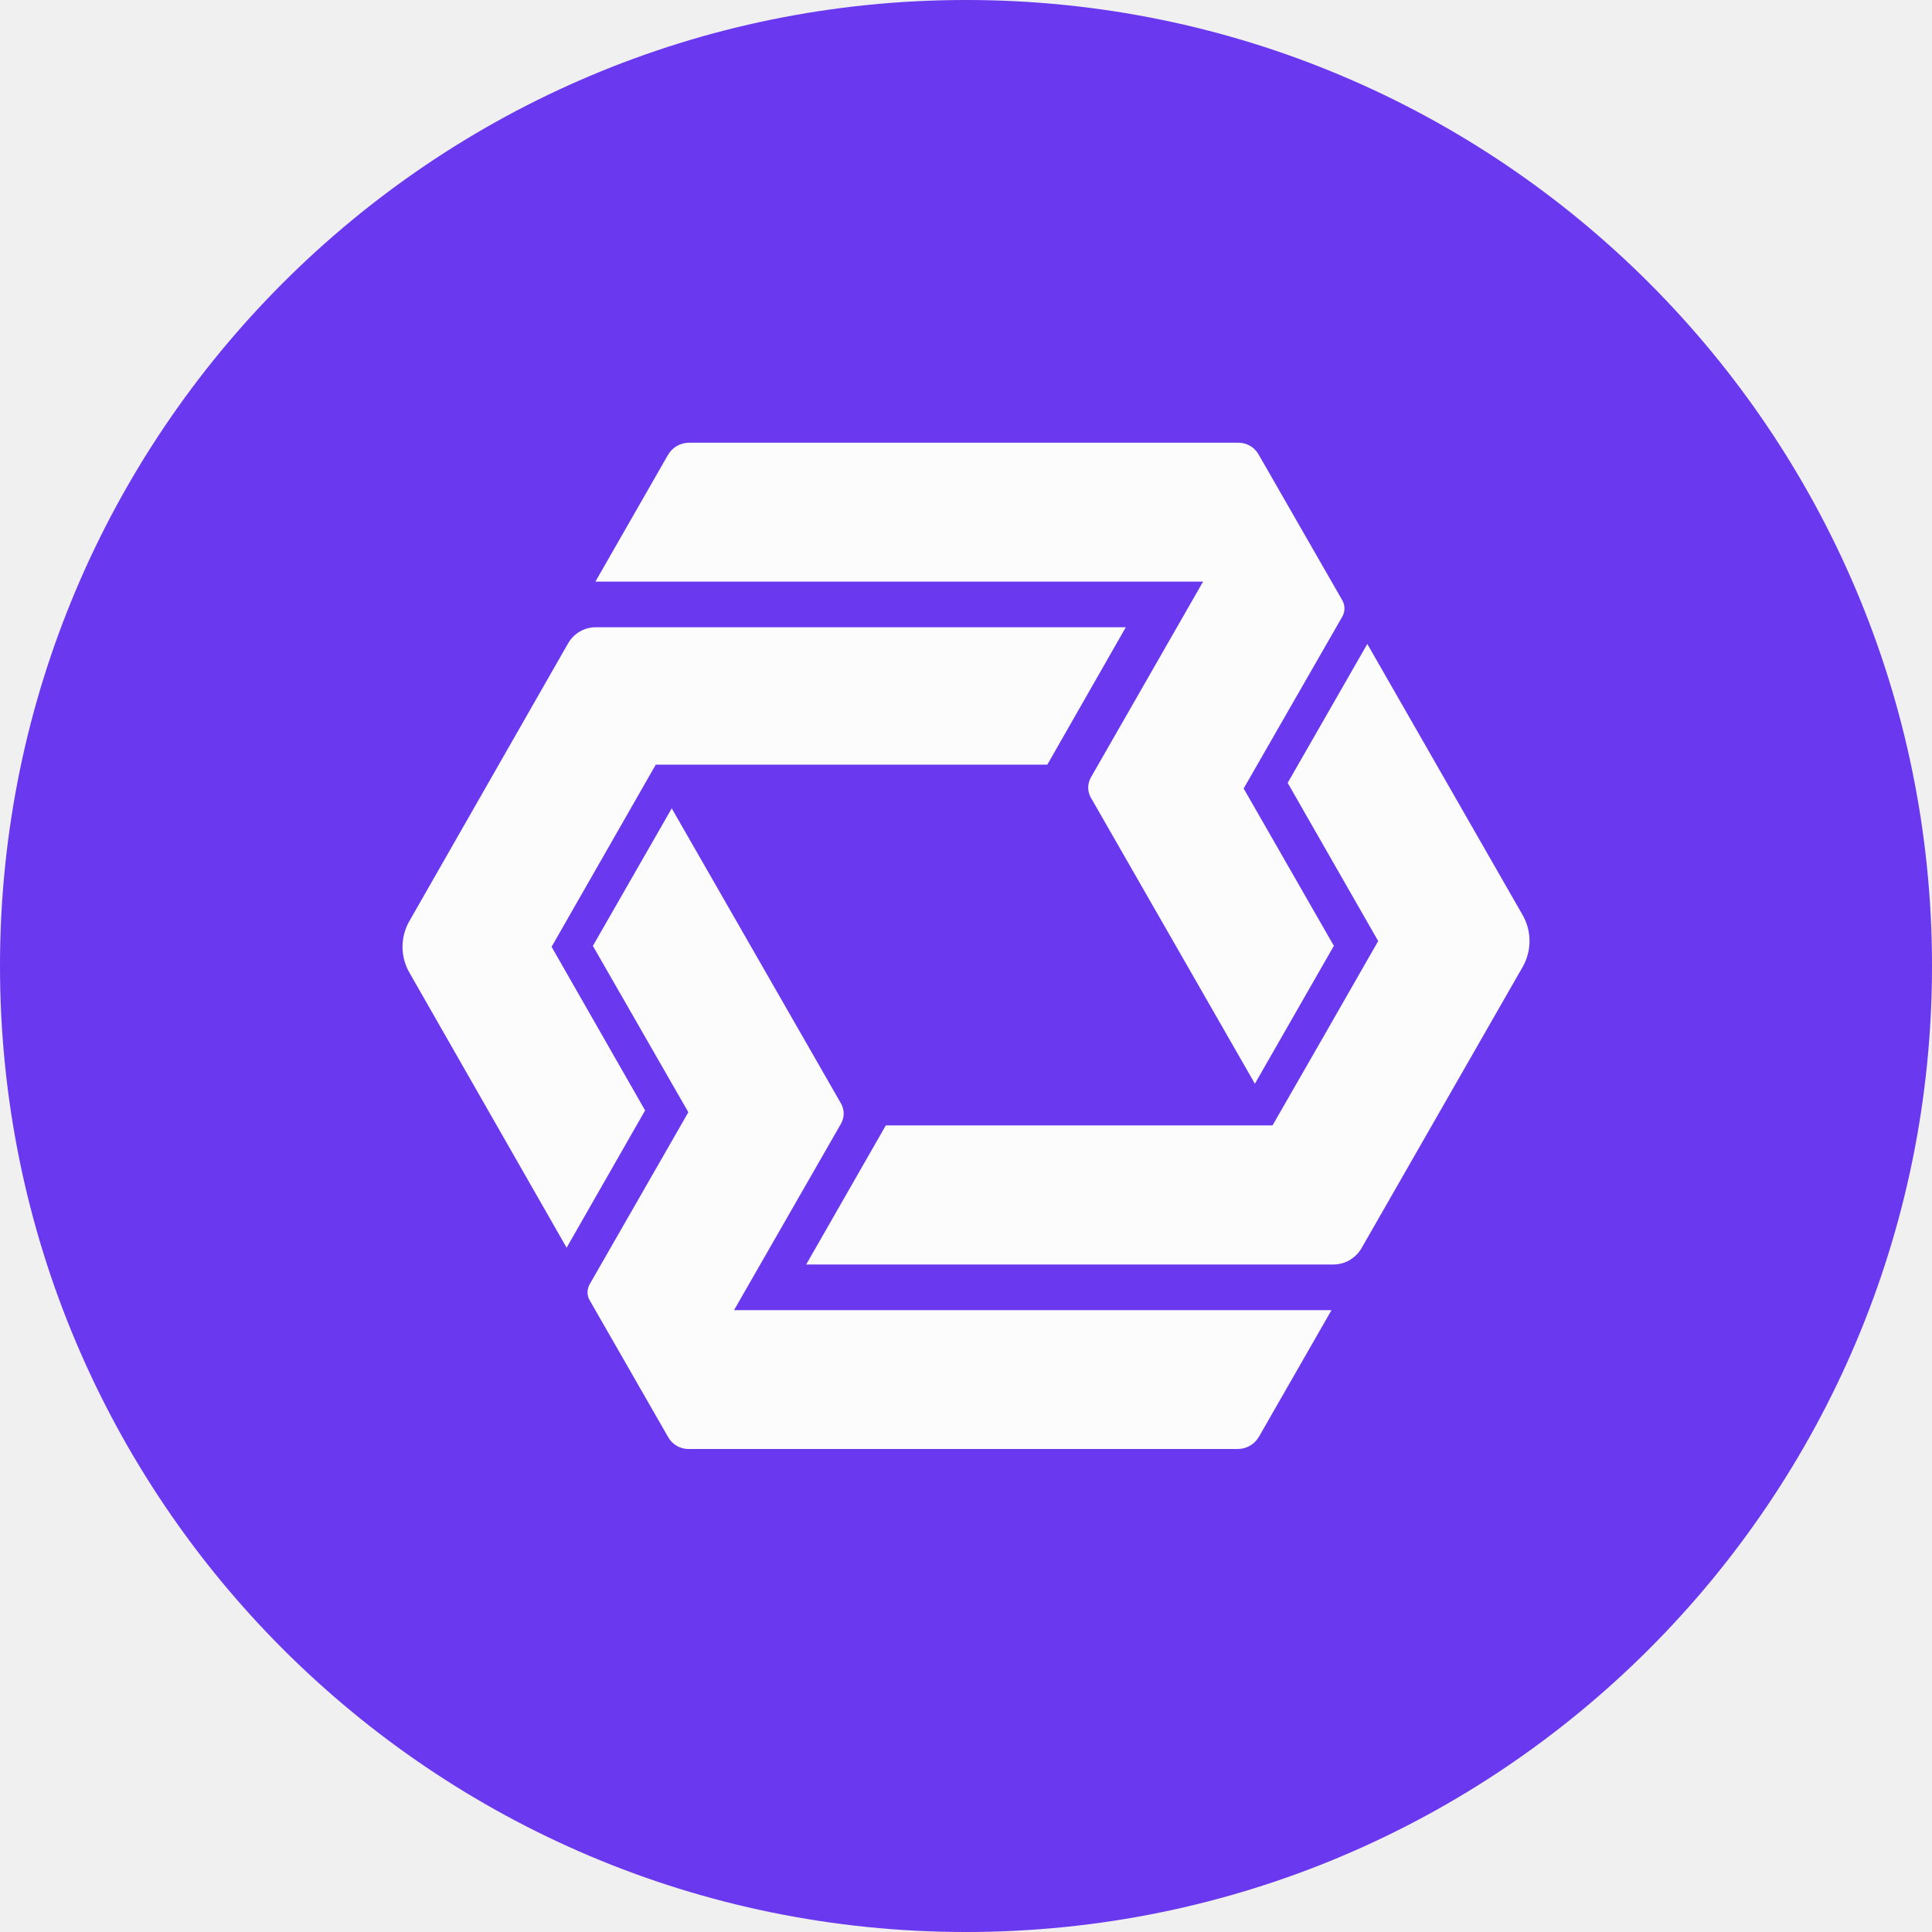
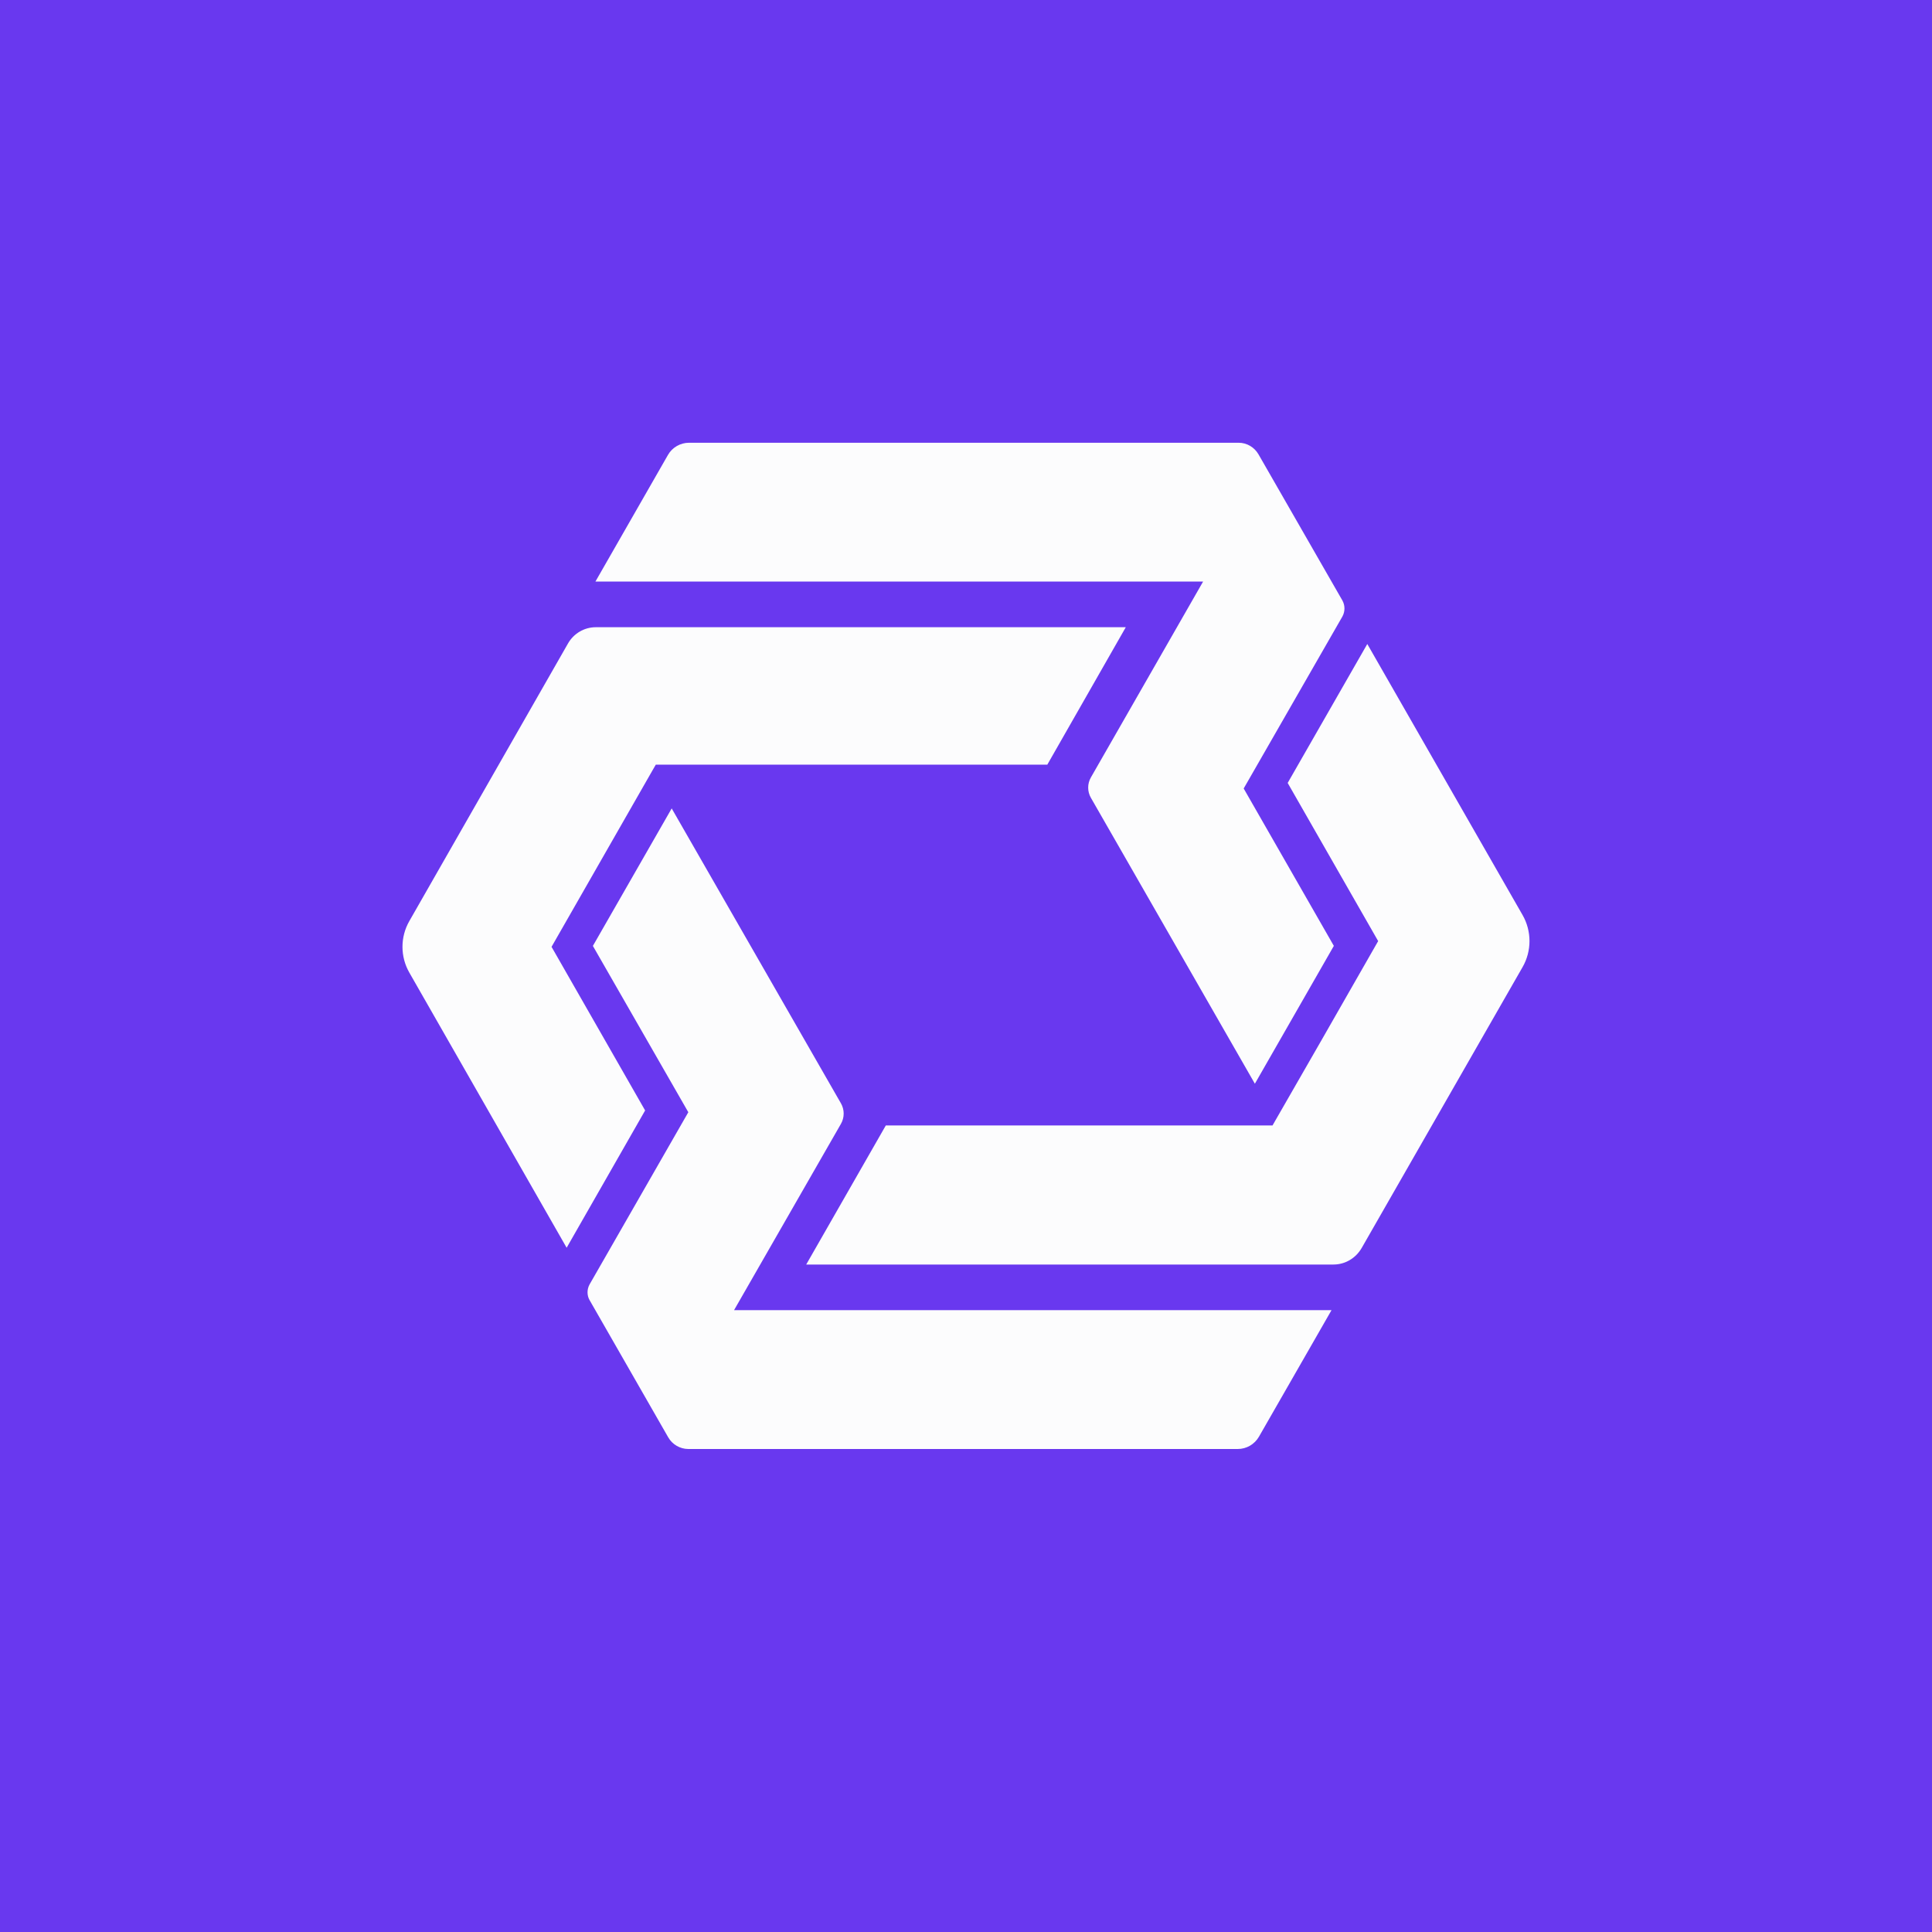
- <svg xmlns="http://www.w3.org/2000/svg" width="32" height="32" viewBox="0 0 32 32" fill="none">
-   <g clip-path="url(#clip0_1882_21595)">
-     <path d="M29.333 0H2.667C1.194 0 0 1.194 0 2.667V29.333C0 30.806 1.194 32 2.667 32H29.333C30.806 32 32 30.806 32 29.333V2.667C32 1.194 30.806 0 29.333 0Z" fill="#6938EF" />
-     <path d="M19.926 9.633H9.862L11.063 7.536C11.134 7.41 11.27 7.333 11.412 7.333H20.515C20.652 7.333 20.777 7.407 20.845 7.525L22.234 9.945C22.28 10.027 22.28 10.129 22.234 10.211L20.599 13.06L22.093 15.666L20.785 17.95L18.069 13.213C18.009 13.11 18.009 12.98 18.069 12.876L19.927 9.633L19.926 9.633ZM9.766 21.535L11.069 23.807C11.136 23.925 11.265 24 11.401 24H20.501C20.646 24 20.779 23.923 20.852 23.797L22.054 21.7H12.158L13.929 18.613C13.989 18.509 13.989 18.38 13.929 18.276L11.126 13.389L9.82 15.667L11.401 18.422L9.766 21.273C9.72 21.355 9.72 21.457 9.766 21.536V21.535Z" fill="#FCFCFD" />
-     <path d="M13.353 20.944H22.085C22.279 20.944 22.456 20.84 22.554 20.669L25.219 16.017C25.372 15.751 25.372 15.422 25.219 15.155L22.647 10.666L21.328 12.967L22.827 15.587L21.889 17.226L21.126 18.555L21.077 18.64H14.672L13.353 20.944Z" fill="#FCFCFD" />
-     <path d="M6.78 16.108L9.385 20.666L10.685 18.392L9.136 15.682L10.809 12.757L10.862 12.665H17.347L18.647 10.389H9.869C9.678 10.389 9.501 10.492 9.407 10.66L6.78 15.257C6.629 15.52 6.629 15.845 6.78 16.108Z" fill="#FCFCFD" />
-   </g>
-   <defs>
-     <clipPath id="clip0_1882_21595">
-       <path d="M0 16C0 7.163 7.163 0 16 0C24.837 0 32 7.163 32 16C32 24.837 24.837 32 16 32C7.163 32 0 24.837 0 16Z" fill="white" />
-     </clipPath>
-   </defs>
+ <svg xmlns="http://www.w3.org/2000/svg" width="48" height="48" viewBox="0 0 48 48" fill="none">
+   <rect width="48" height="48" fill="#6938EF" />
+   <path d="M29.889 14.449H14.793L16.594 11.305C16.701 11.115 16.905 11 17.118 11H30.773C30.978 11 31.165 11.111 31.267 11.288L33.351 14.918C33.42 15.041 33.42 15.194 33.351 15.318L30.899 19.59L33.139 23.5L31.177 26.925L27.103 19.821C27.013 19.665 27.013 19.471 27.103 19.315L29.89 14.45L29.889 14.449ZM14.649 32.303L16.603 35.712C16.704 35.888 16.897 36 17.101 36H30.751C30.968 36 31.168 35.885 31.278 35.695L33.081 32.551H18.237L20.894 27.92C20.983 27.764 20.983 27.57 20.894 27.414L16.688 20.085L14.73 23.501L17.101 27.633L14.649 31.909C14.58 32.032 14.58 32.185 14.649 32.304V32.303Z" fill="#FCFCFD" />
+   <path d="M20.03 31.417H33.128C33.419 31.417 33.683 31.261 33.831 31.005L37.828 24.027C38.057 23.628 38.057 23.134 37.828 22.734L33.97 16L31.992 19.452L34.24 23.381L32.834 25.84L31.689 27.833L31.616 27.961H22.008L20.03 31.417Z" fill="#FCFCFD" />
+   <path d="M10.169 24.163L14.078 31L16.028 27.589L13.703 23.524L16.213 19.136L16.293 18.998H26.02L27.97 15.583H14.803C14.517 15.583 14.252 15.738 14.11 15.99L10.169 22.885C9.943 23.28 9.943 23.768 10.169 24.163Z" fill="#FCFCFD" />
</svg>
